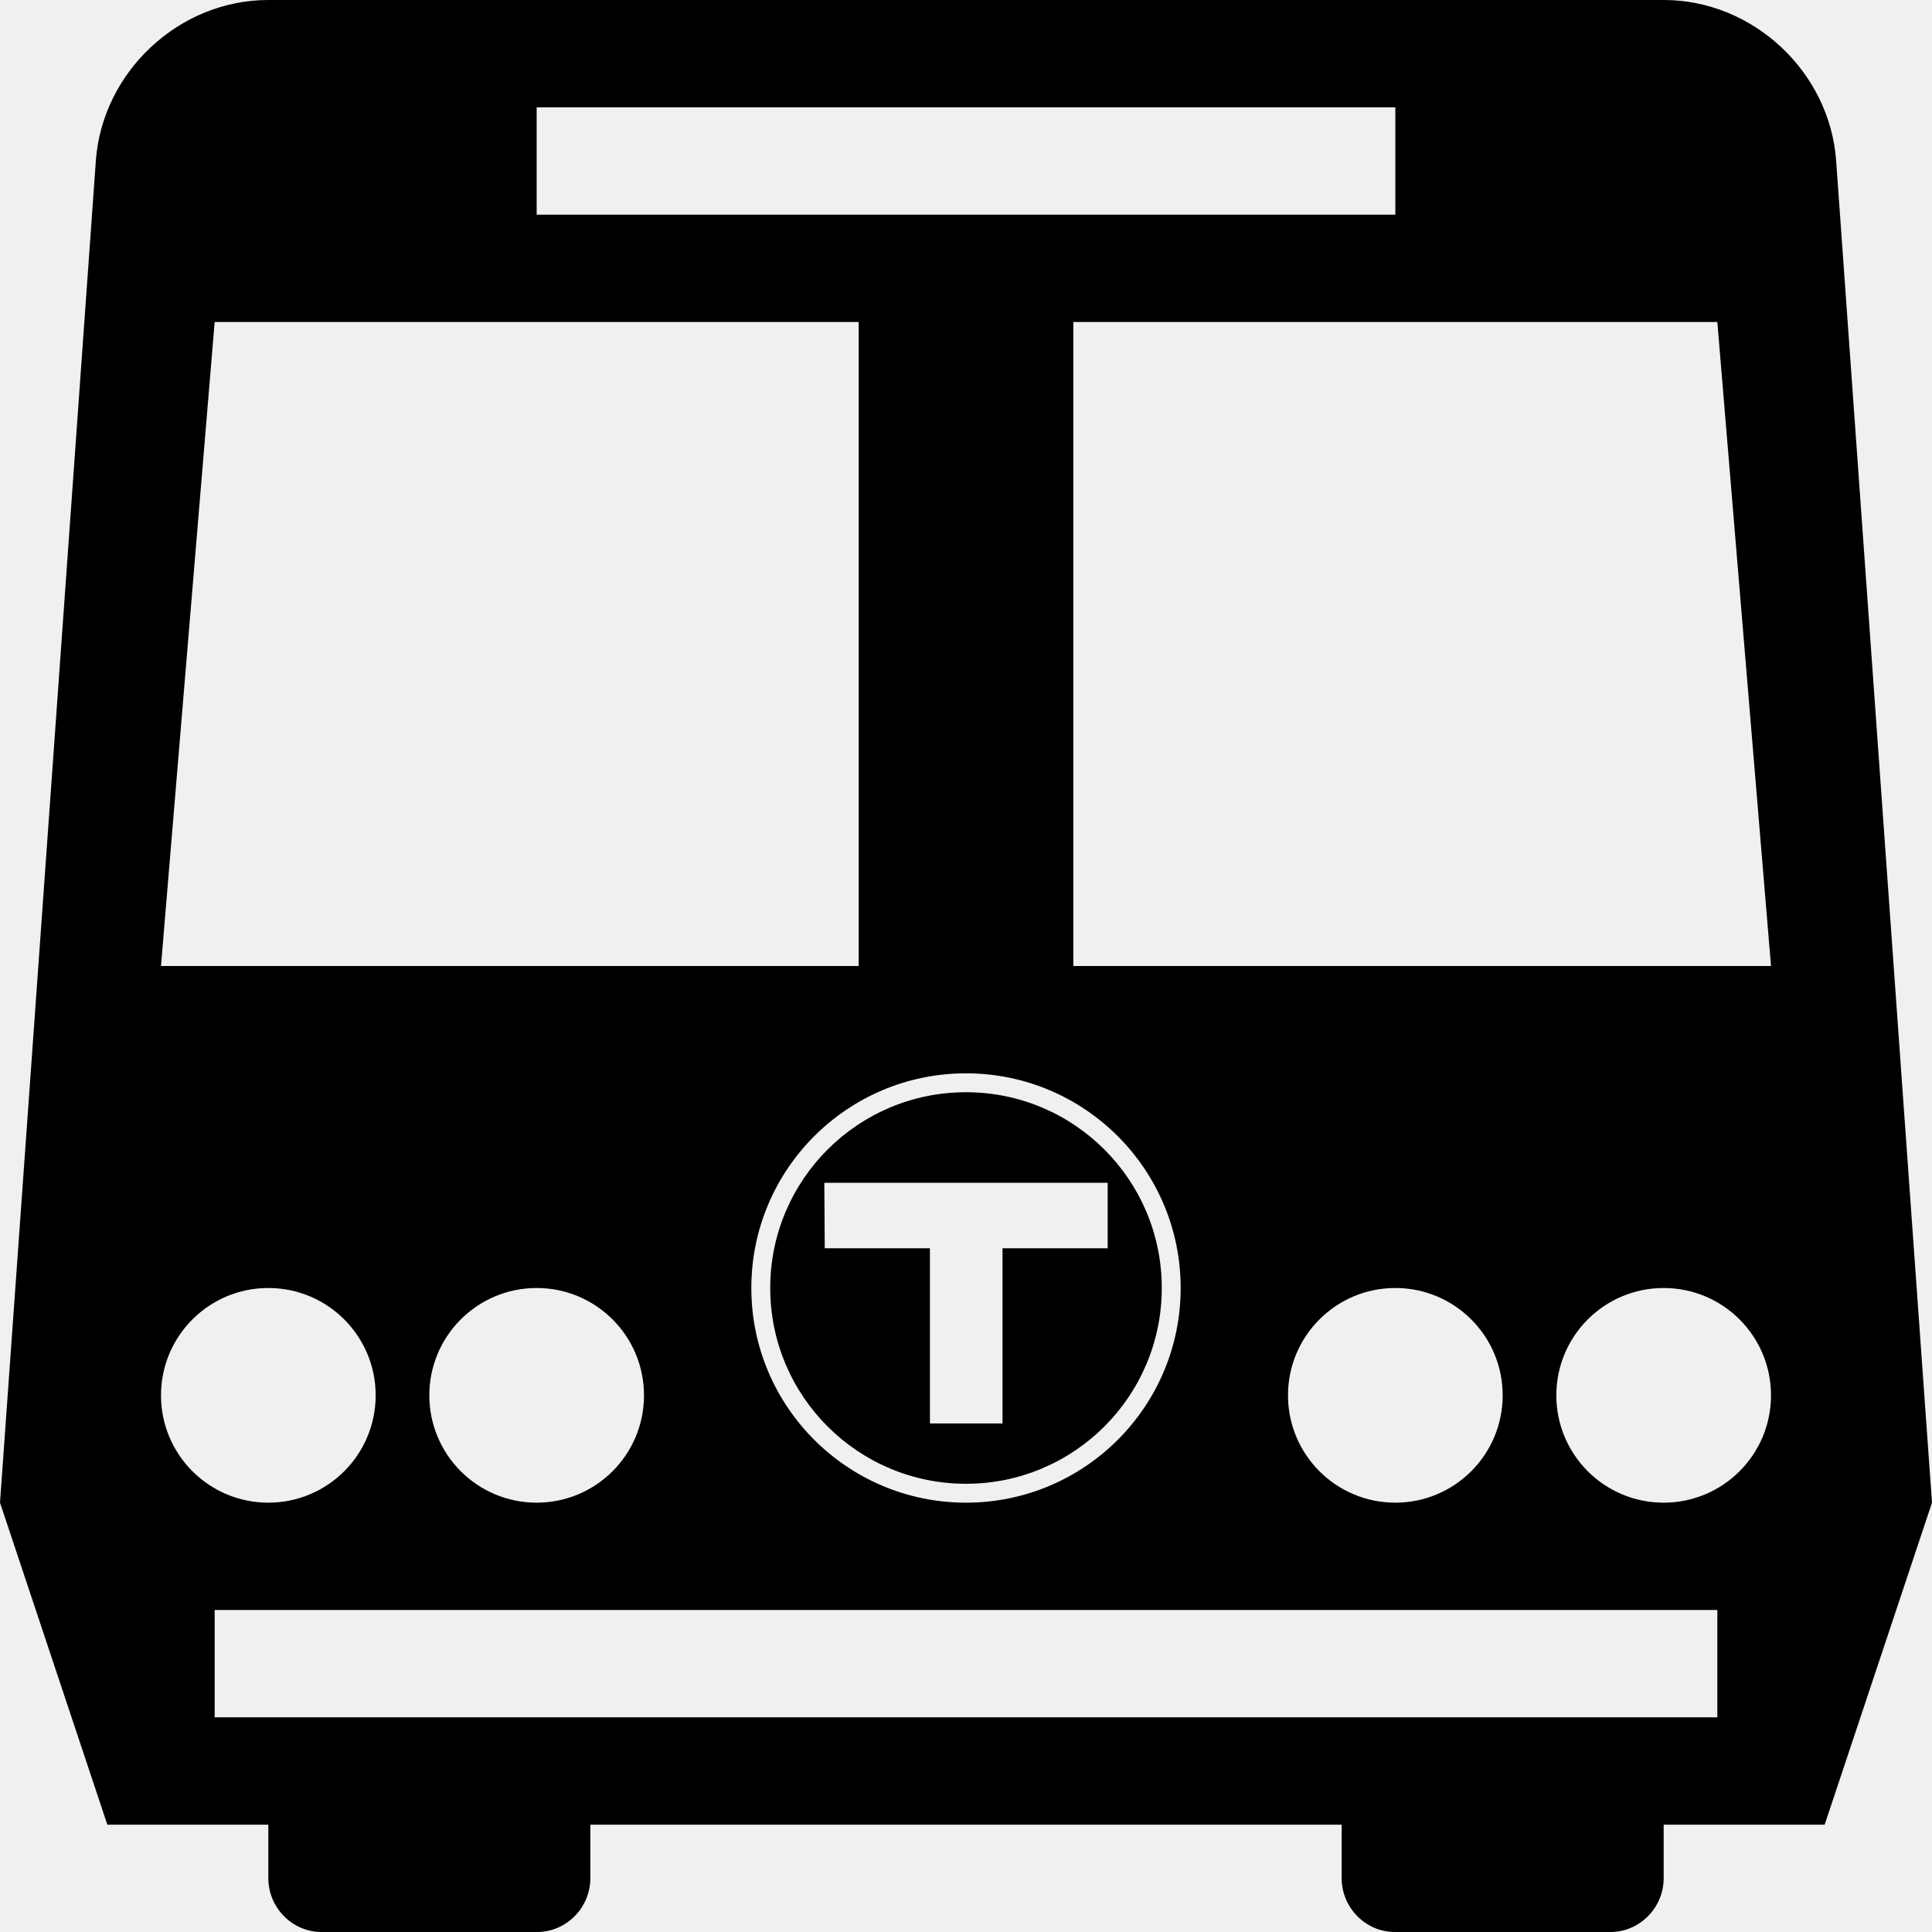
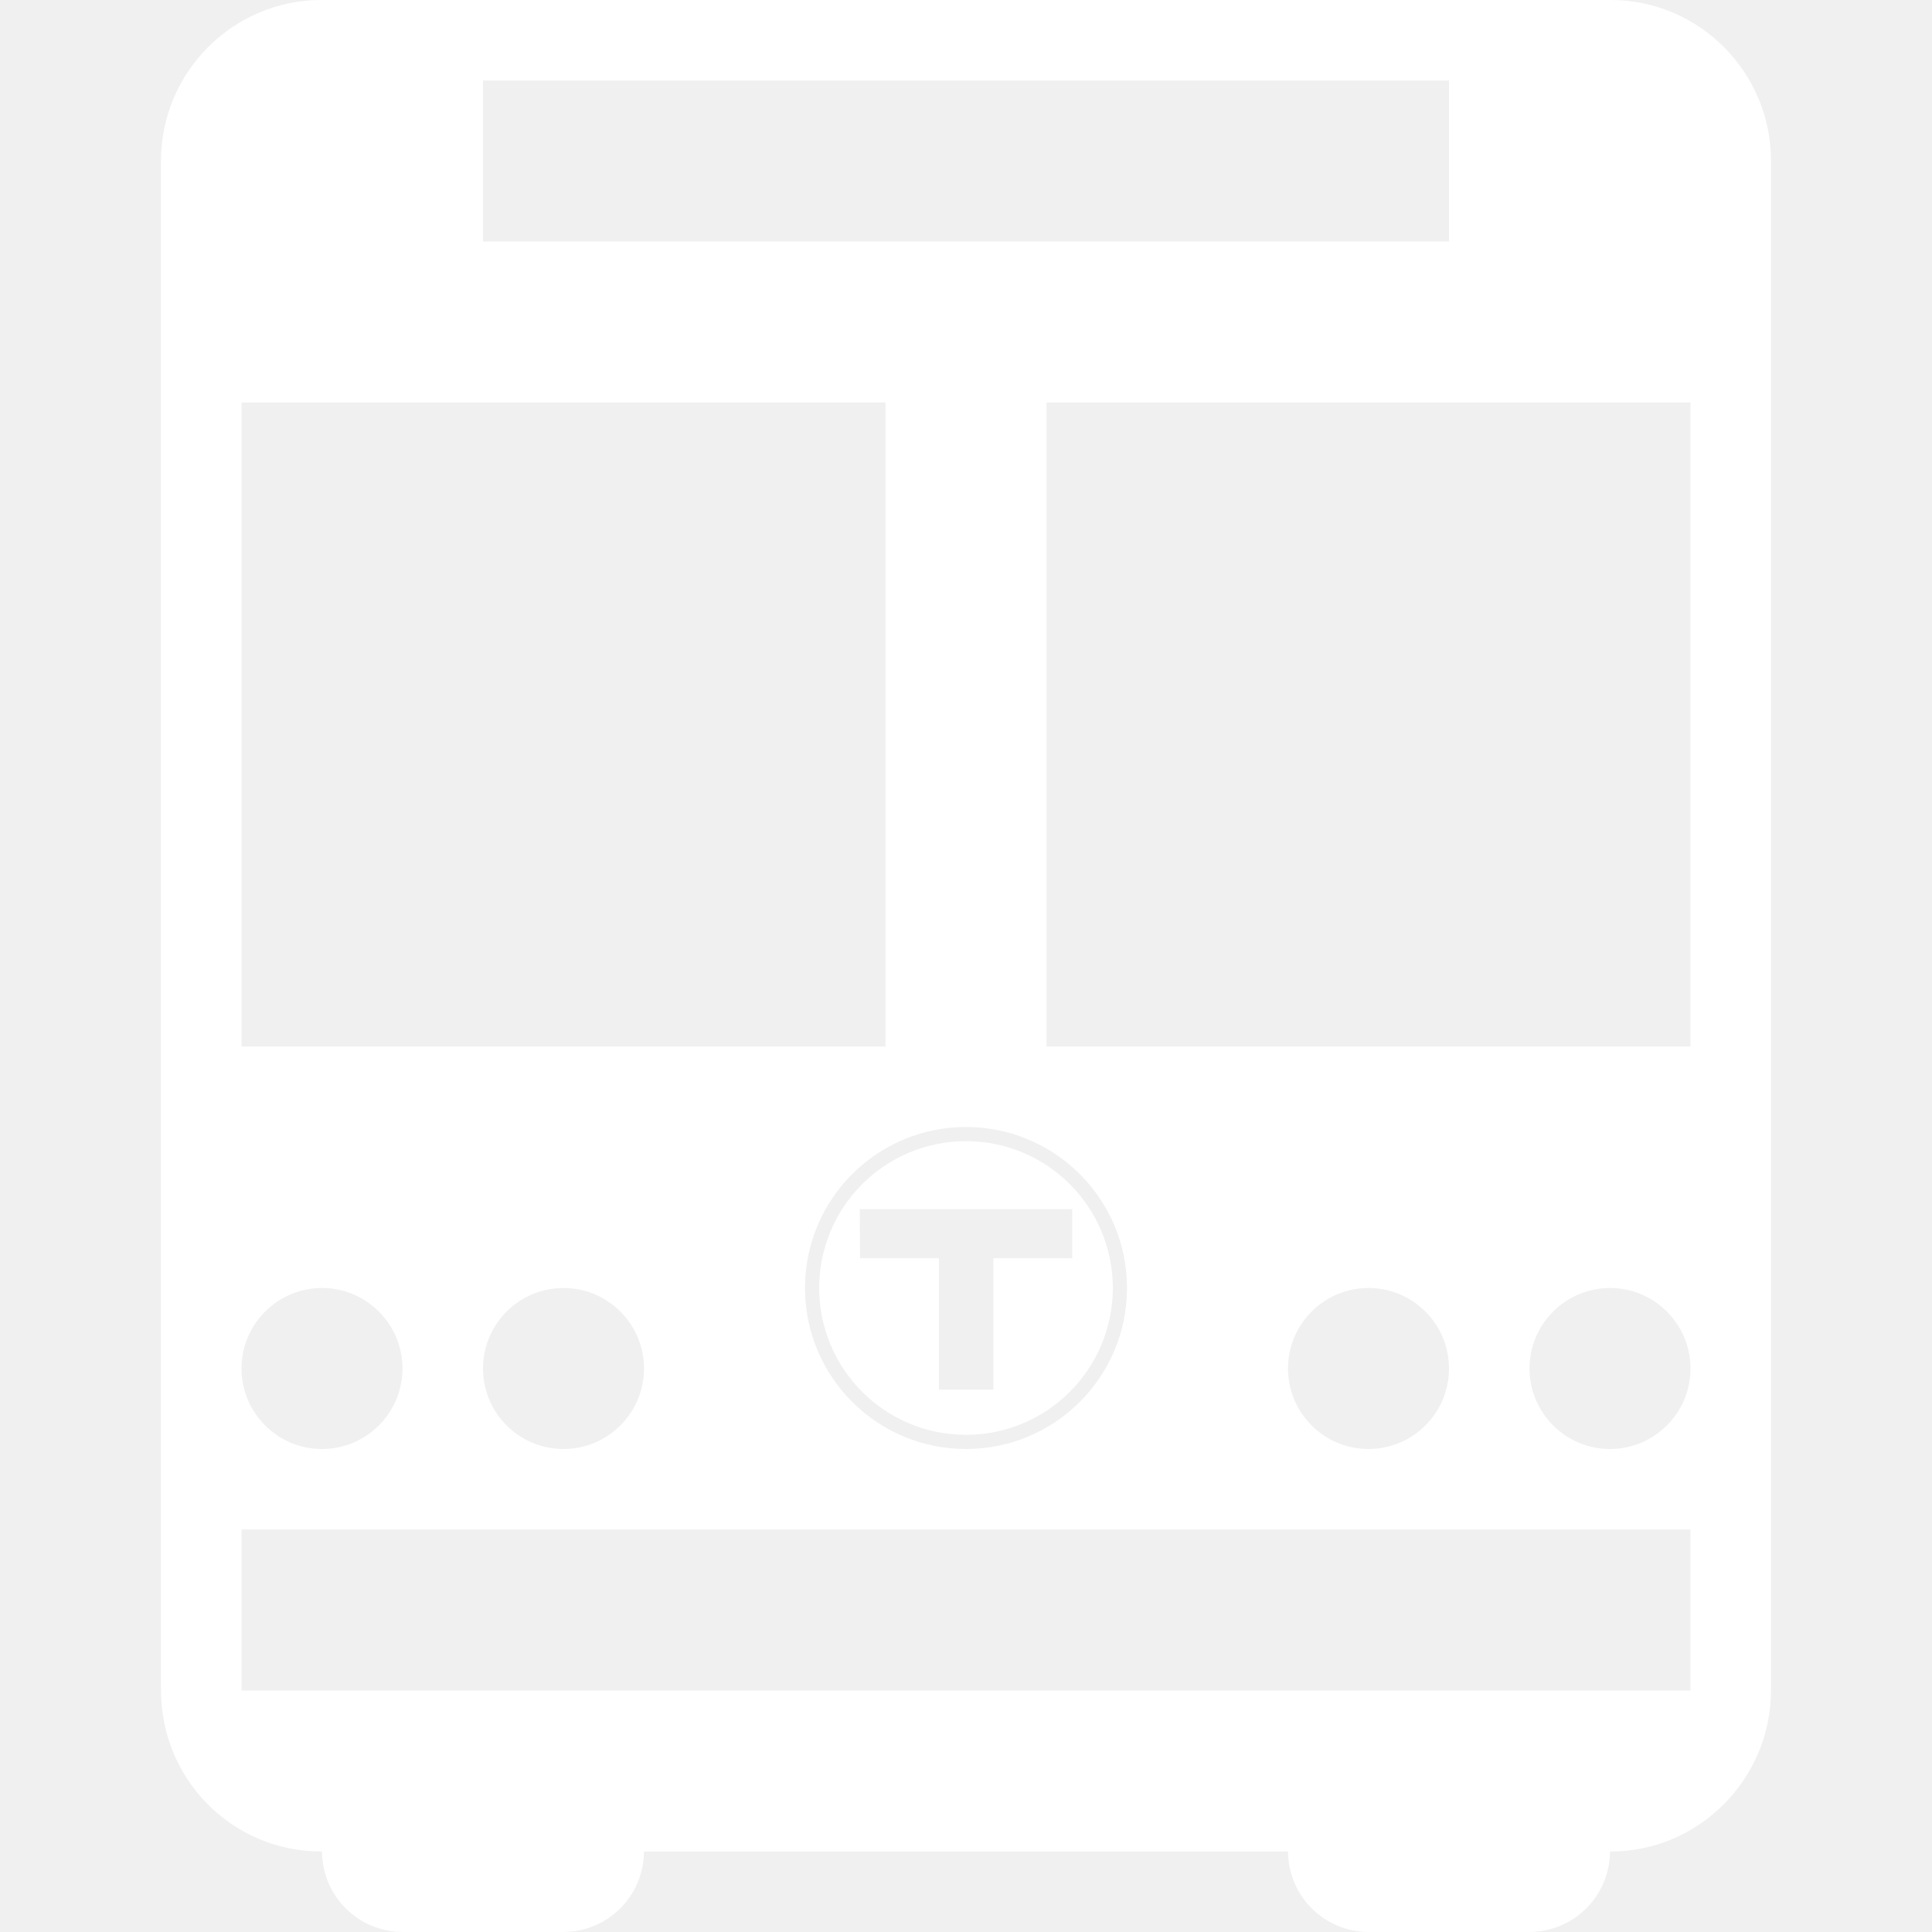
- <svg xmlns="http://www.w3.org/2000/svg" width="36px" height="36px" viewBox="0 0 36 36" version="1.1">
+ <svg xmlns="http://www.w3.org/2000/svg" width="24px" height="24px" viewBox="0 0 24 24" version="1.1">
  <defs />
  <g id="Page-1" stroke="none" stroke-width="1" fill="none" fill-rule="evenodd">
-     <g id="bus-icon" fill="#000000">
-       <path d="M25,34 L11,34 L11,34.998 C11,35.551 10.549,36 10.009,36 L5.991,36 C5.444,36 5,35.544 5,34.998 L5,34 L2,34 L0,28 L1.786,2.996 C1.904,1.342 3.334,0 4.996,0 L31.004,0 C32.659,0 34.095,1.332 34.214,2.996 L36,28 L34,34 L31,34 L31,34.998 C31,35.551 30.549,36 30.009,36 L25.991,36 C25.444,36 25,35.544 25,34.998 L25,34 Z M4,6 L16,6 L16,18 L3,18 L4,6 Z M20,6 L32,6 L33,18 L20,18 L20,6 Z M10,2 L26,2 L26,4 L10,4 L10,2 Z M4,30 L32,30 L32,32 L4,32 L4,30 Z M5,28 C6.105,28 7,27.105 7,26 C7,24.895 6.105,24 5,24 C3.895,24 3,24.895 3,26 C3,27.105 3.895,28 5,28 Z M10,28 C11.105,28 12,27.105 12,26 C12,24.895 11.105,24 10,24 C8.895,24 8,24.895 8,26 C8,27.105 8.895,28 10,28 Z M26,28 C27.105,28 28,27.105 28,26 C28,24.895 27.105,24 26,24 C24.895,24 24,24.895 24,26 C24,27.105 24.895,28 26,28 Z M31,28 C32.105,28 33,27.105 33,26 C33,24.895 32.105,24 31,24 C29.895,24 29,24.895 29,26 C29,27.105 29.895,28 31,28 Z M18,28 C20.209,28 22,26.209 22,24 C22,21.791 20.209,20 18,20 C15.791,20 14,21.791 14,24 C14,26.209 15.791,28 18,28 Z M18,27.648 C15.985,27.648 14.352,26.015 14.352,24 C14.352,21.985 15.985,20.352 18,20.352 C20.015,20.352 21.648,21.985 21.648,24 C21.648,26.015 20.015,27.648 18,27.648 Z M15.36,22.04 L20.64,22.04 L20.64,23.26 L18.68,23.26 L18.68,26.524 L17.328,26.524 L17.328,23.26 L15.368,23.26 L15.36,22.04 Z" id="Combined-Shape" />
+     <g id="bus-icon" fill="#FFFFFF">
+       <path d="M4,23 L3.991,23 C2.891,23 2,22.111 2,20.994 L2,21.173 C2,20.065 2,18.268 2,17.17 L2,1.997 C2,0.894 2.898,0 3.991,0 L20.009,0 C21.109,0 22,0.899 22,1.997 L22,17.17 C22,18.273 22,20.056 22,21.173 L22,20.994 C22,22.102 21.102,23 20.009,23 L20,23 C19.995,23.553 19.553,24 18.991,24 L17.009,24 C16.455,24 16.005,23.562 16,23 L8,23 C7.995,23.553 7.553,24 6.991,24 L5.009,24 C4.455,24 4.005,23.562 4,23 Z M13,5 L21,5 L21,13 L13,13 L13,5 Z M6,1 L18,1 L18,3 L6,3 L6,1 Z M3,5 L11,5 L11,13 L3,13 L3,5 Z M17,18 C17.552,18 18,17.552 18,17 C18,16.448 17.552,16 17,16 C16.448,16 16,16.448 16,17 C16,17.552 16.448,18 17,18 Z M20,18 C20.552,18 21,17.552 21,17 C21,16.448 20.552,16 20,16 C19.448,16 19,16.448 19,17 C19,17.552 19.448,18 20,18 Z M7,18 C7.552,18 8,17.552 8,17 C8,16.448 7.552,16 7,16 C6.448,16 6,16.448 6,17 C6,17.552 6.448,18 7,18 Z M4,18 C4.552,18 5,17.552 5,17 C5,16.448 4.552,16 4,16 C3.448,16 3,16.448 3,17 C3,17.552 3.448,18 4,18 Z M3,19 L21,19 L21,21 L3,21 L3,19 Z M12,18 C13.105,18 14,17.105 14,16 C14,14.895 13.105,14 12,14 C10.895,14 10,14.895 10,16 C10,17.105 10.895,18 12,18 Z M12,17.824 C10.993,17.824 10.176,17.007 10.176,16 C10.176,14.993 10.993,14.176 12,14.176 C13.007,14.176 13.824,14.993 13.824,16 C13.824,17.007 13.007,17.824 12,17.824 Z M10.68,15.02 L13.32,15.02 L13.32,15.63 L12.34,15.63 L12.34,17.262 L11.664,17.262 L11.664,15.63 L10.684,15.63 L10.68,15.02 Z" id="Combined-Shape-Copy-12" />
    </g>
  </g>
</svg>
